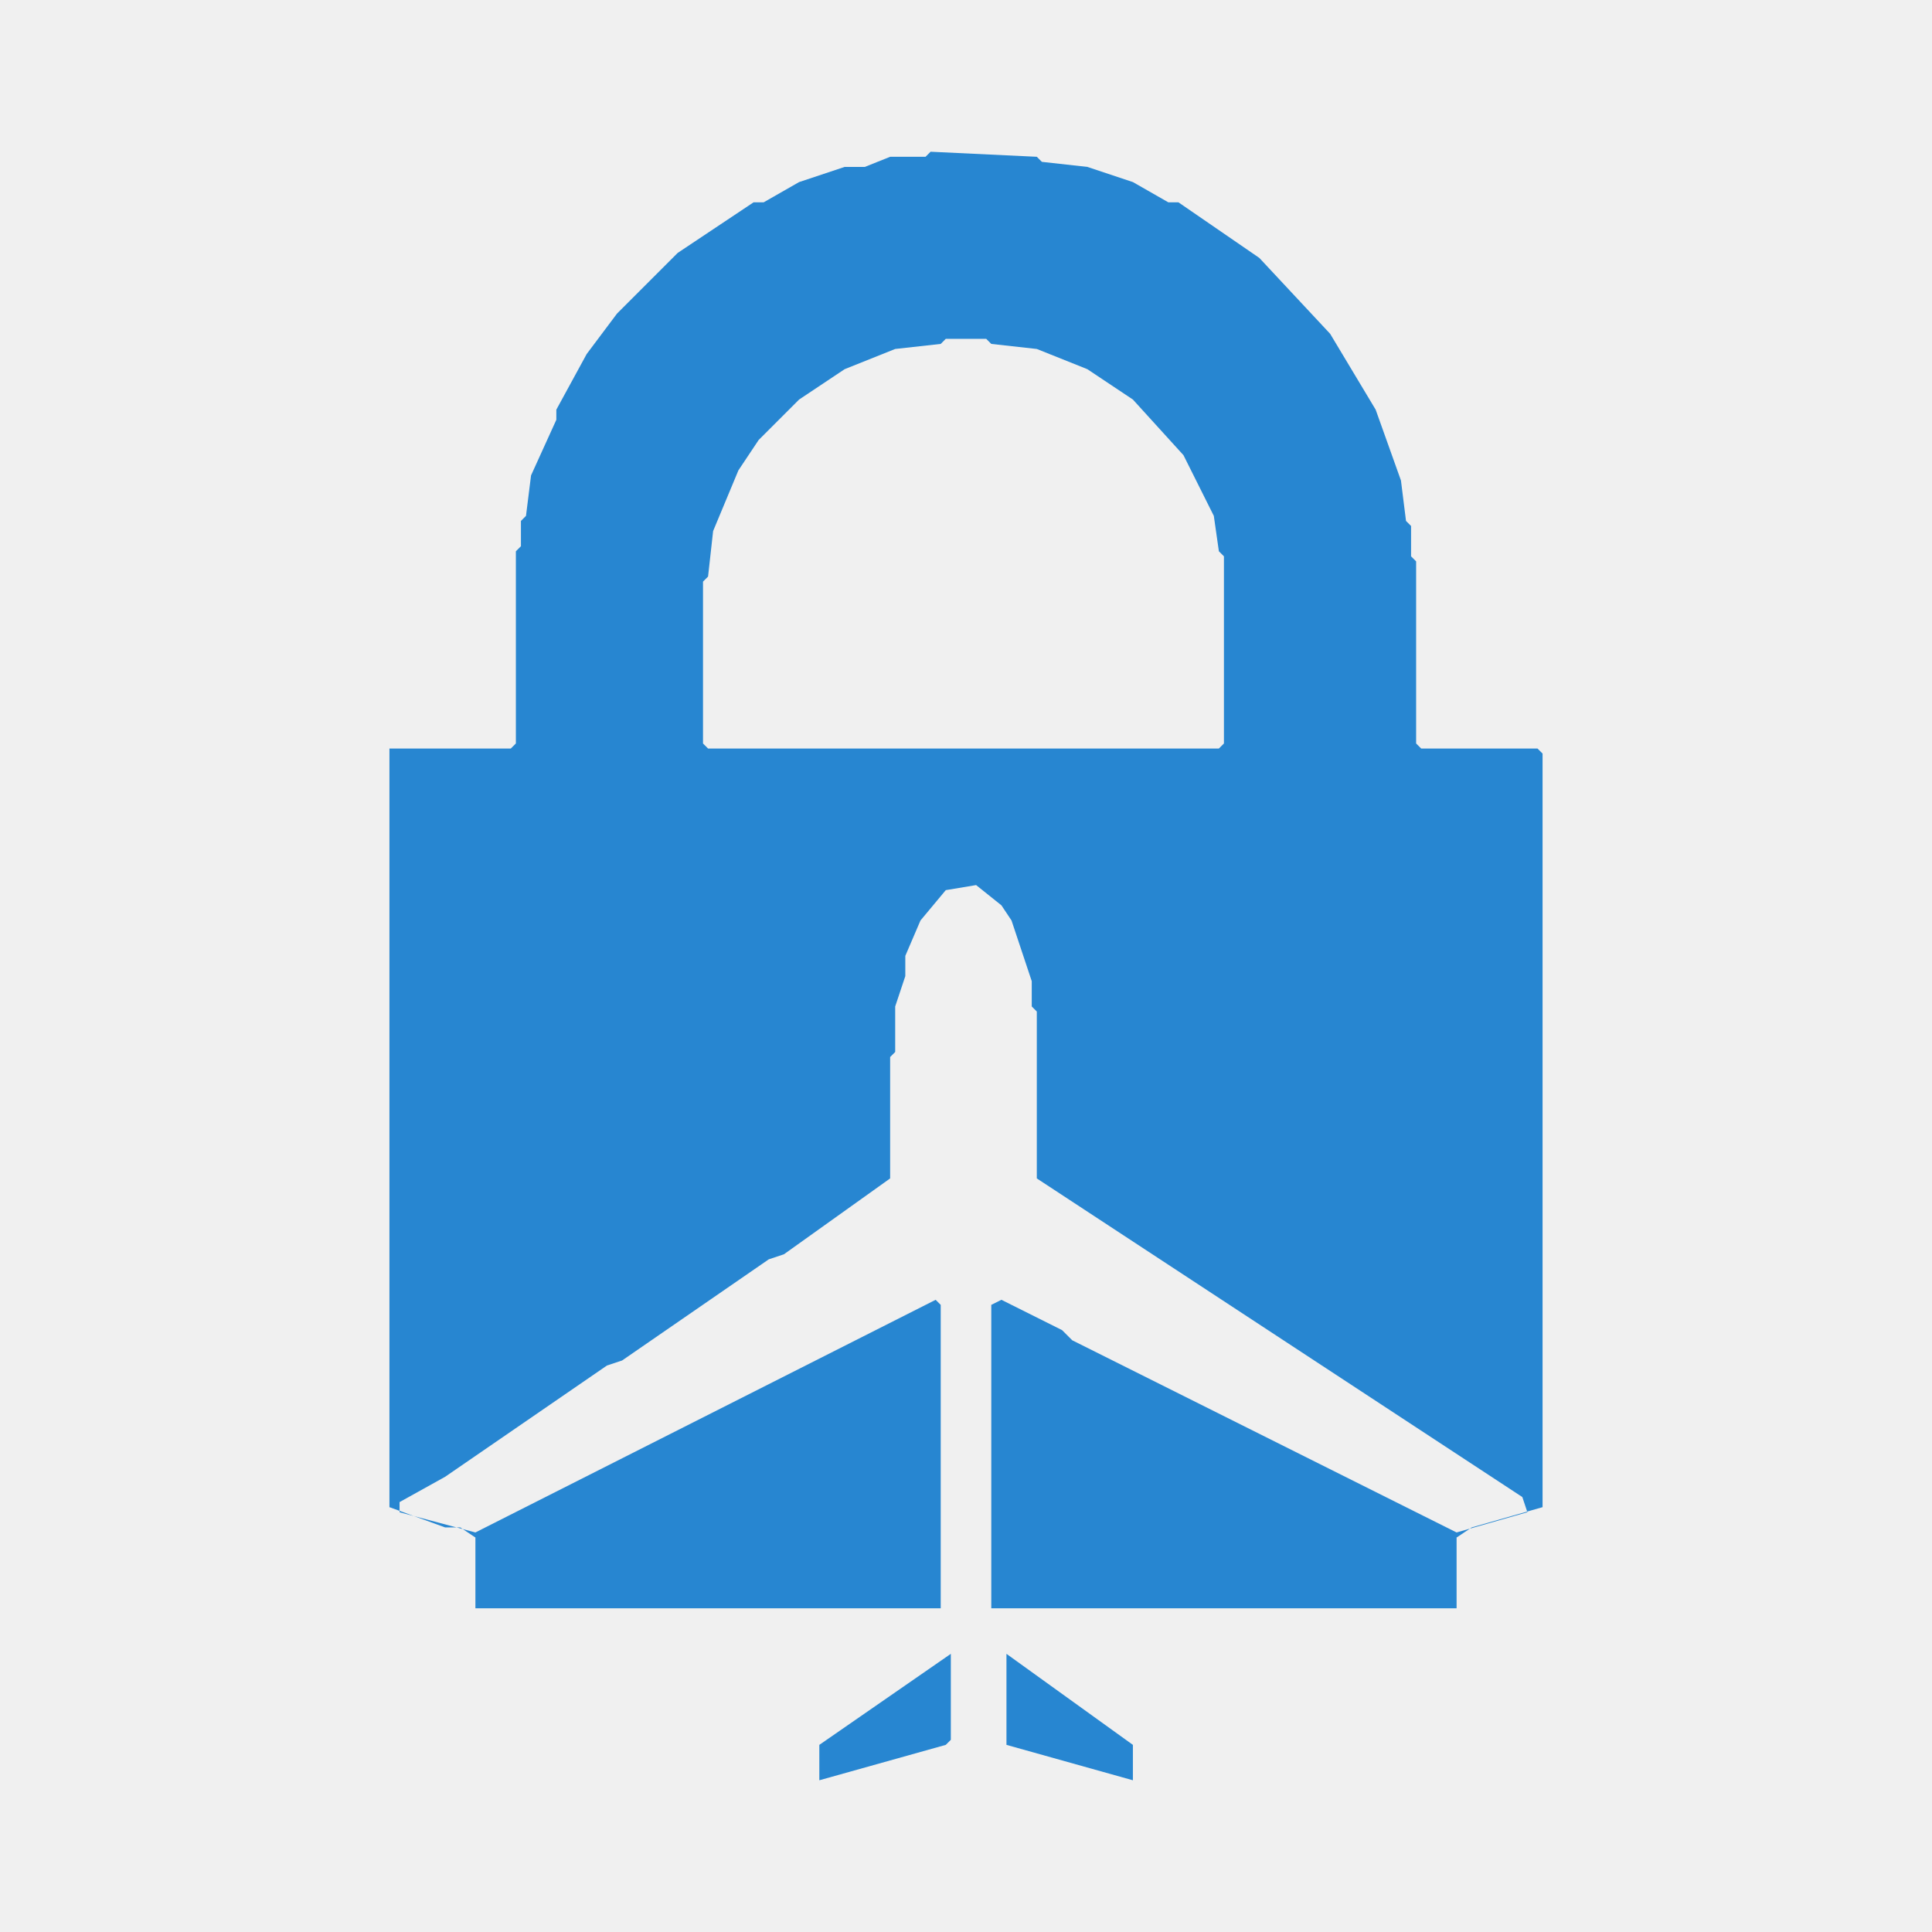
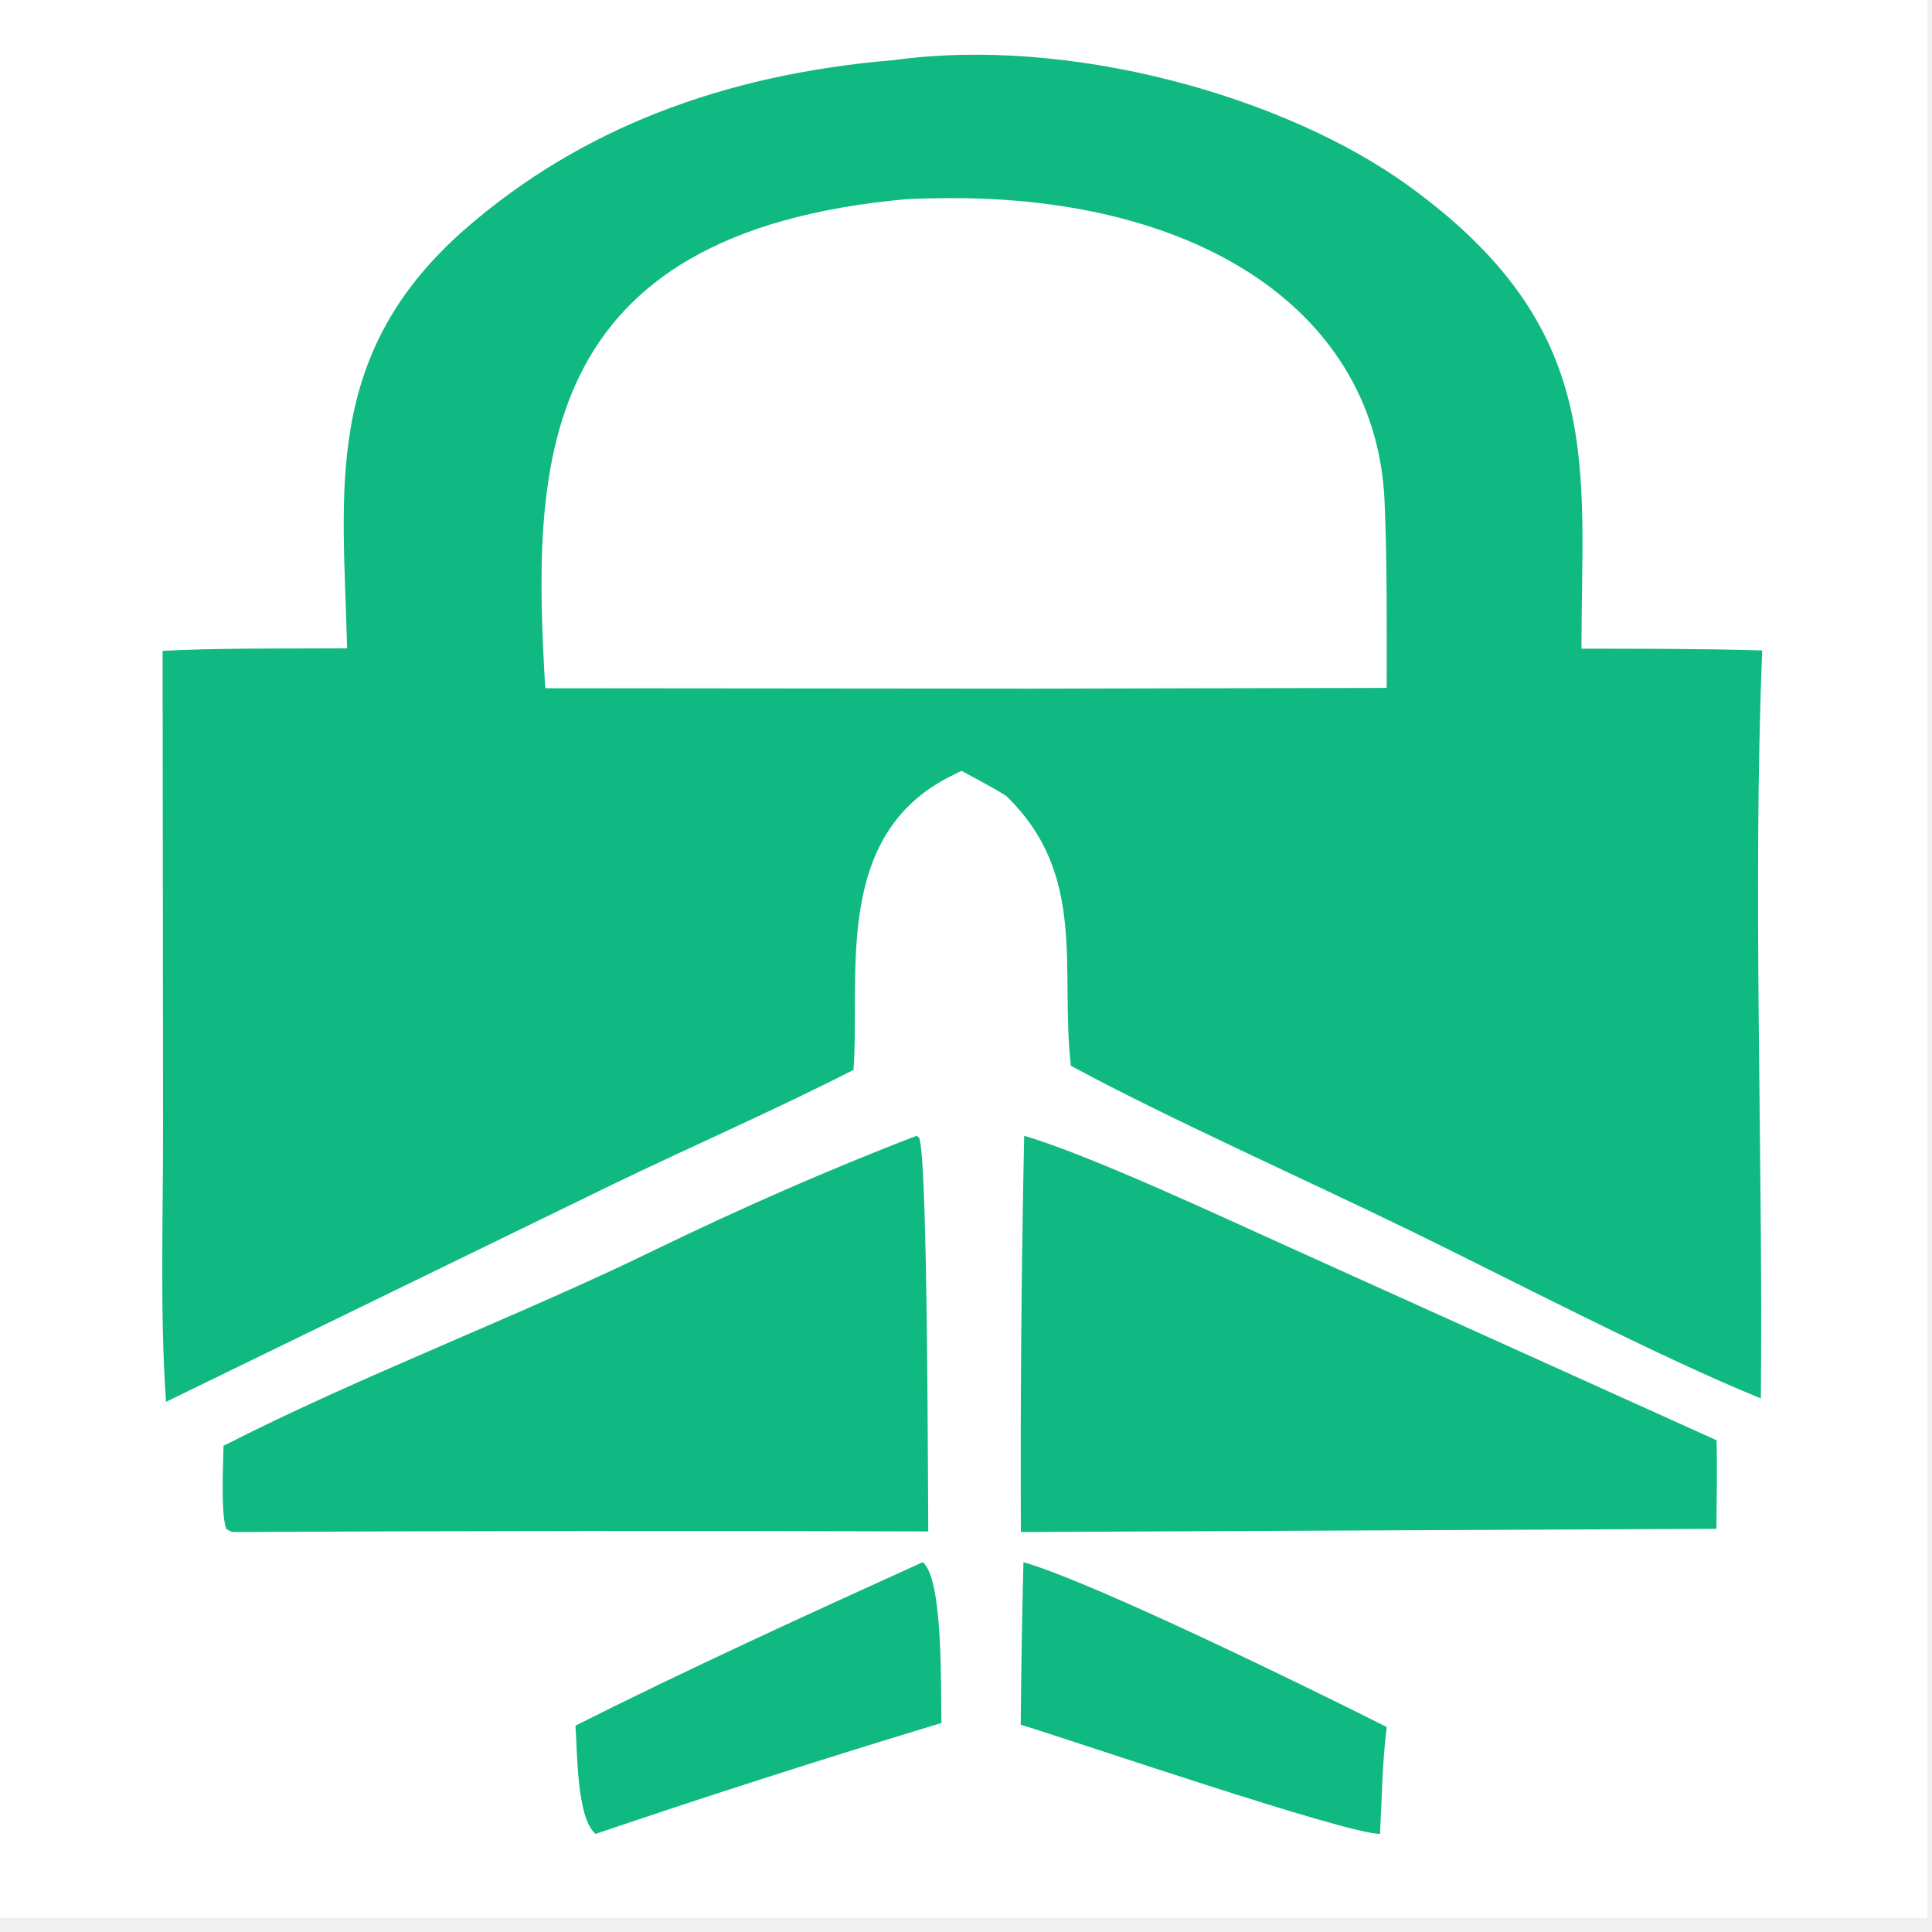
- <svg xmlns="http://www.w3.org/2000/svg" width="128" height="128" viewBox="0 0 382 382">
-   <g transform="translate(47 0)">
-     <path fill="#2786D1" fill-rule="evenodd" d="M102.0 40.0 L87.0 50.0 L75.0 62.0 L69.0 70.0 L63.0 81.0 L63.0 83.0 L58.0 94.0 L57.0 102.0 L56.0 103.0 L56.0 108.0 L55.0 109.0 L55.0 147.0 L54.0 148.0 L30.0 148.0 L30.0 298.0 L41.0 302.0 L44.0 302.0 L47.0 304.0 L47.0 318.0 L241.0 318.0 L241.0 304.0 L244.0 302.0 L258.0 298.0 L258.0 149.0 L257.0 148.0 L234.0 148.0 L233.0 147.0 L233.0 111.0 L232.0 110.0 L232.0 104.0 L231.0 103.0 L230.0 95.0 L225.0 81.0 L216.0 66.0 L202.0 51.0 L186.0 40.0 L184.0 40.0 L177.0 36.0 L168.0 33.0 L159.0 32.0 L158.0 31.0 L137.0 30.0 L136.0 31.0 L129.0 31.0 L124.0 33.0 L120.0 33.0 L111.0 36.0 L104.0 40.0Z M99.0 93.0 L103.0 87.0 L111.0 79.0 L120.0 73.0 L130.0 69.0 L139.0 68.0 L140.0 67.0 L148.0 67.0 L149.0 68.0 L158.0 69.0 L168.0 73.0 L177.0 79.0 L187.0 90.0 L193.0 102.0 L194.0 109.0 L195.0 110.0 L195.0 147.0 L194.0 148.0 L93.0 148.0 L92.0 147.0 L92.0 115.0 L93.0 114.0 L94.0 105.0Z M32.0 297.0 L32.0 299.0 L47.0 303.0 L138.0 257.0 L139.0 258.0 L139.0 318.0 L149.0 318.0 L149.0 258.0 L151.0 257.0 L163.0 263.0 L165.0 265.0 L241.0 303.0 L255.0 299.0 L254.0 296.0 L158.0 233.0 L158.0 200.0 L157.0 199.0 L157.0 194.0 L153.0 182.0 L151.0 179.0 L146.0 175.0 L140.0 176.0 L135.0 182.0 L132.0 189.0 L132.0 193.0 L130.0 199.0 L130.0 208.0 L129.0 209.0 L129.0 233.0 L108.0 248.0 L105.0 249.0 L76.0 269.0 L73.0 270.0 L41.0 292.0Z M152.0 327.0 L152.0 345.0 L177.0 352.0 L177.0 345.0Z M141.0 327.0 L115.0 345.0 L115.0 352.0 L140.0 345.0 L141.0 344.0Z" />
+ <svg xmlns="http://www.w3.org/2000/svg" width="1024" height="1024" viewBox="0 0 1024 1024" fill="none">
+   <g clip-path="url(#clip0_13_185)">
+     <path d="M-2.5 -1H1021.5V1016.5H-2.5V-1Z" fill="white" />
+     <path d="M474.035 31.835C566.991 19.045 680.865 50.985 746.476 98.433C851.305 174.236 838.294 246.865 838.188 343.822C870.452 343.832 901.737 343.8 934 344.737C928.843 473.066 934.529 611.648 933.286 741.173C879.999 719.627 799.446 677.572 746.793 651.939C691.602 625.05 619.221 592.783 567.599 564.894C561.702 513.126 576.564 463.657 533.247 421.809C526.45 417.466 517.036 412.627 509.631 408.565C508.943 408.906 508.229 409.247 507.515 409.586L504.025 411.341C440.931 442.835 456.105 517.246 452.35 567.06C414.676 586.456 364.099 608.737 324.706 627.768L87.996 743C84.706 696.933 86.489 643.86 86.428 597.122L86.185 345.001C113.577 343.361 155.564 343.828 183.959 343.626C182.084 260.602 169.94 187.295 248.16 119.99C307.493 68.933 382.066 39.449 474.035 31.835Z" fill="#10b981" />
+     <path d="M481.275 105.488C488.286 105.219 495.328 105.057 502.339 105.006C637.011 104.274 729.618 166.138 733.855 265.893C735.258 298.84 734.977 331.627 734.977 364.596L546.71 365L288.988 364.774C282.27 249.236 281.23 123.074 481.275 105.488Z" fill="white" />
+     <path d="M542.834 602C577.267 612.004 649.12 645.652 682.749 660.798L909.824 763.372C910.226 778.683 909.825 794.893 909.738 810.299L541.082 812C540.766 742.011 541.369 671.998 542.834 602Z" fill="#10b981" />
+     <path d="M485.821 602L487.098 602.987C491.826 612.008 491.739 790.203 492 811.688C368.979 811.28 245.97 811.376 122.964 812L119.948 810.416C116.896 802.014 118.297 776.615 118.474 766.293C191.226 729.132 273.772 698.237 347.838 662.132C390.399 641.415 440.949 619.114 485.821 602Z" fill="#10b981" />
+     <path d="M489.036 828C500.208 836.82 498.497 896.775 499 913.211C437.356 931.862 376.25 951.445 315.668 972C305.604 963.646 306.037 928.442 305 914.61C366.252 883.875 426.034 856.598 489.036 828Z" fill="#10b981" />
+     <path d="M542.44 828C579.831 838.692 696.684 896.029 735 915.361C732.686 933.104 732.377 953.947 731.451 972C713.244 971.961 570.933 923.263 541 914.121C541.257 885.414 541.72 856.707 542.44 828Z" fill="#10b981" />
  </g>
+   <defs>
+     <clipPath id="clip0_13_185">
+       <rect width="1024" height="1024" fill="white" />
+     </clipPath>
+   </defs>
</svg>
